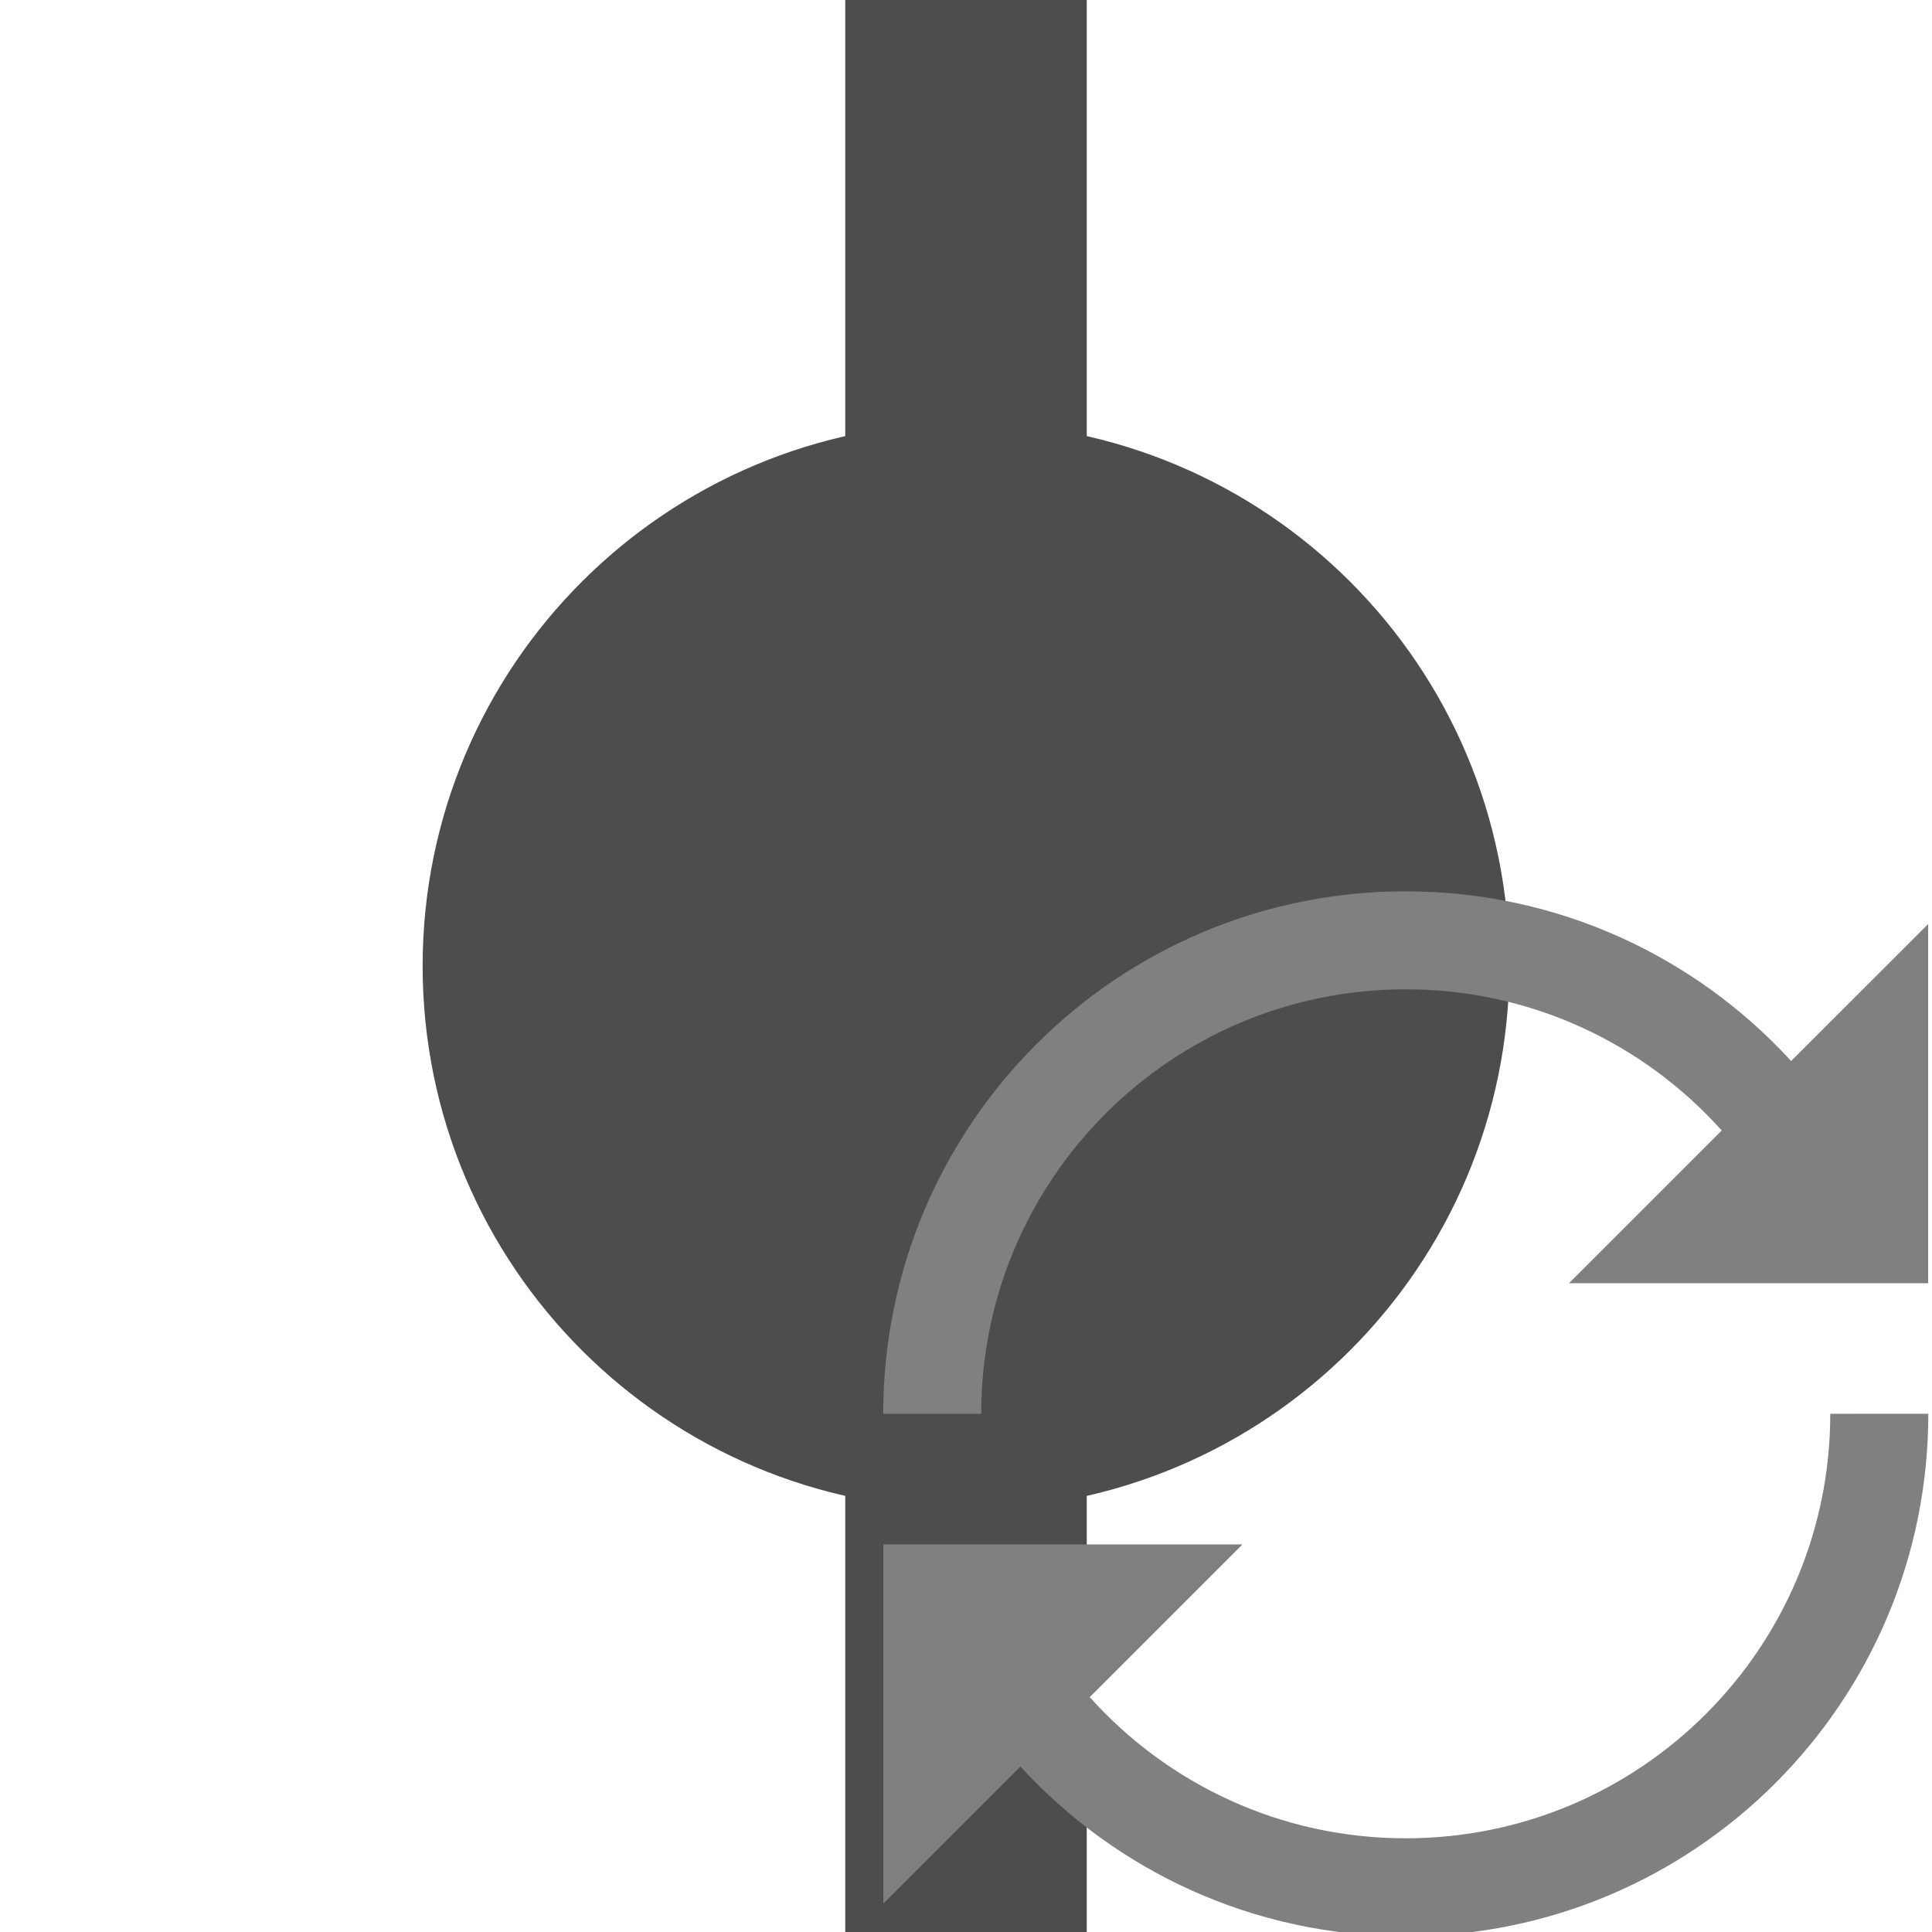
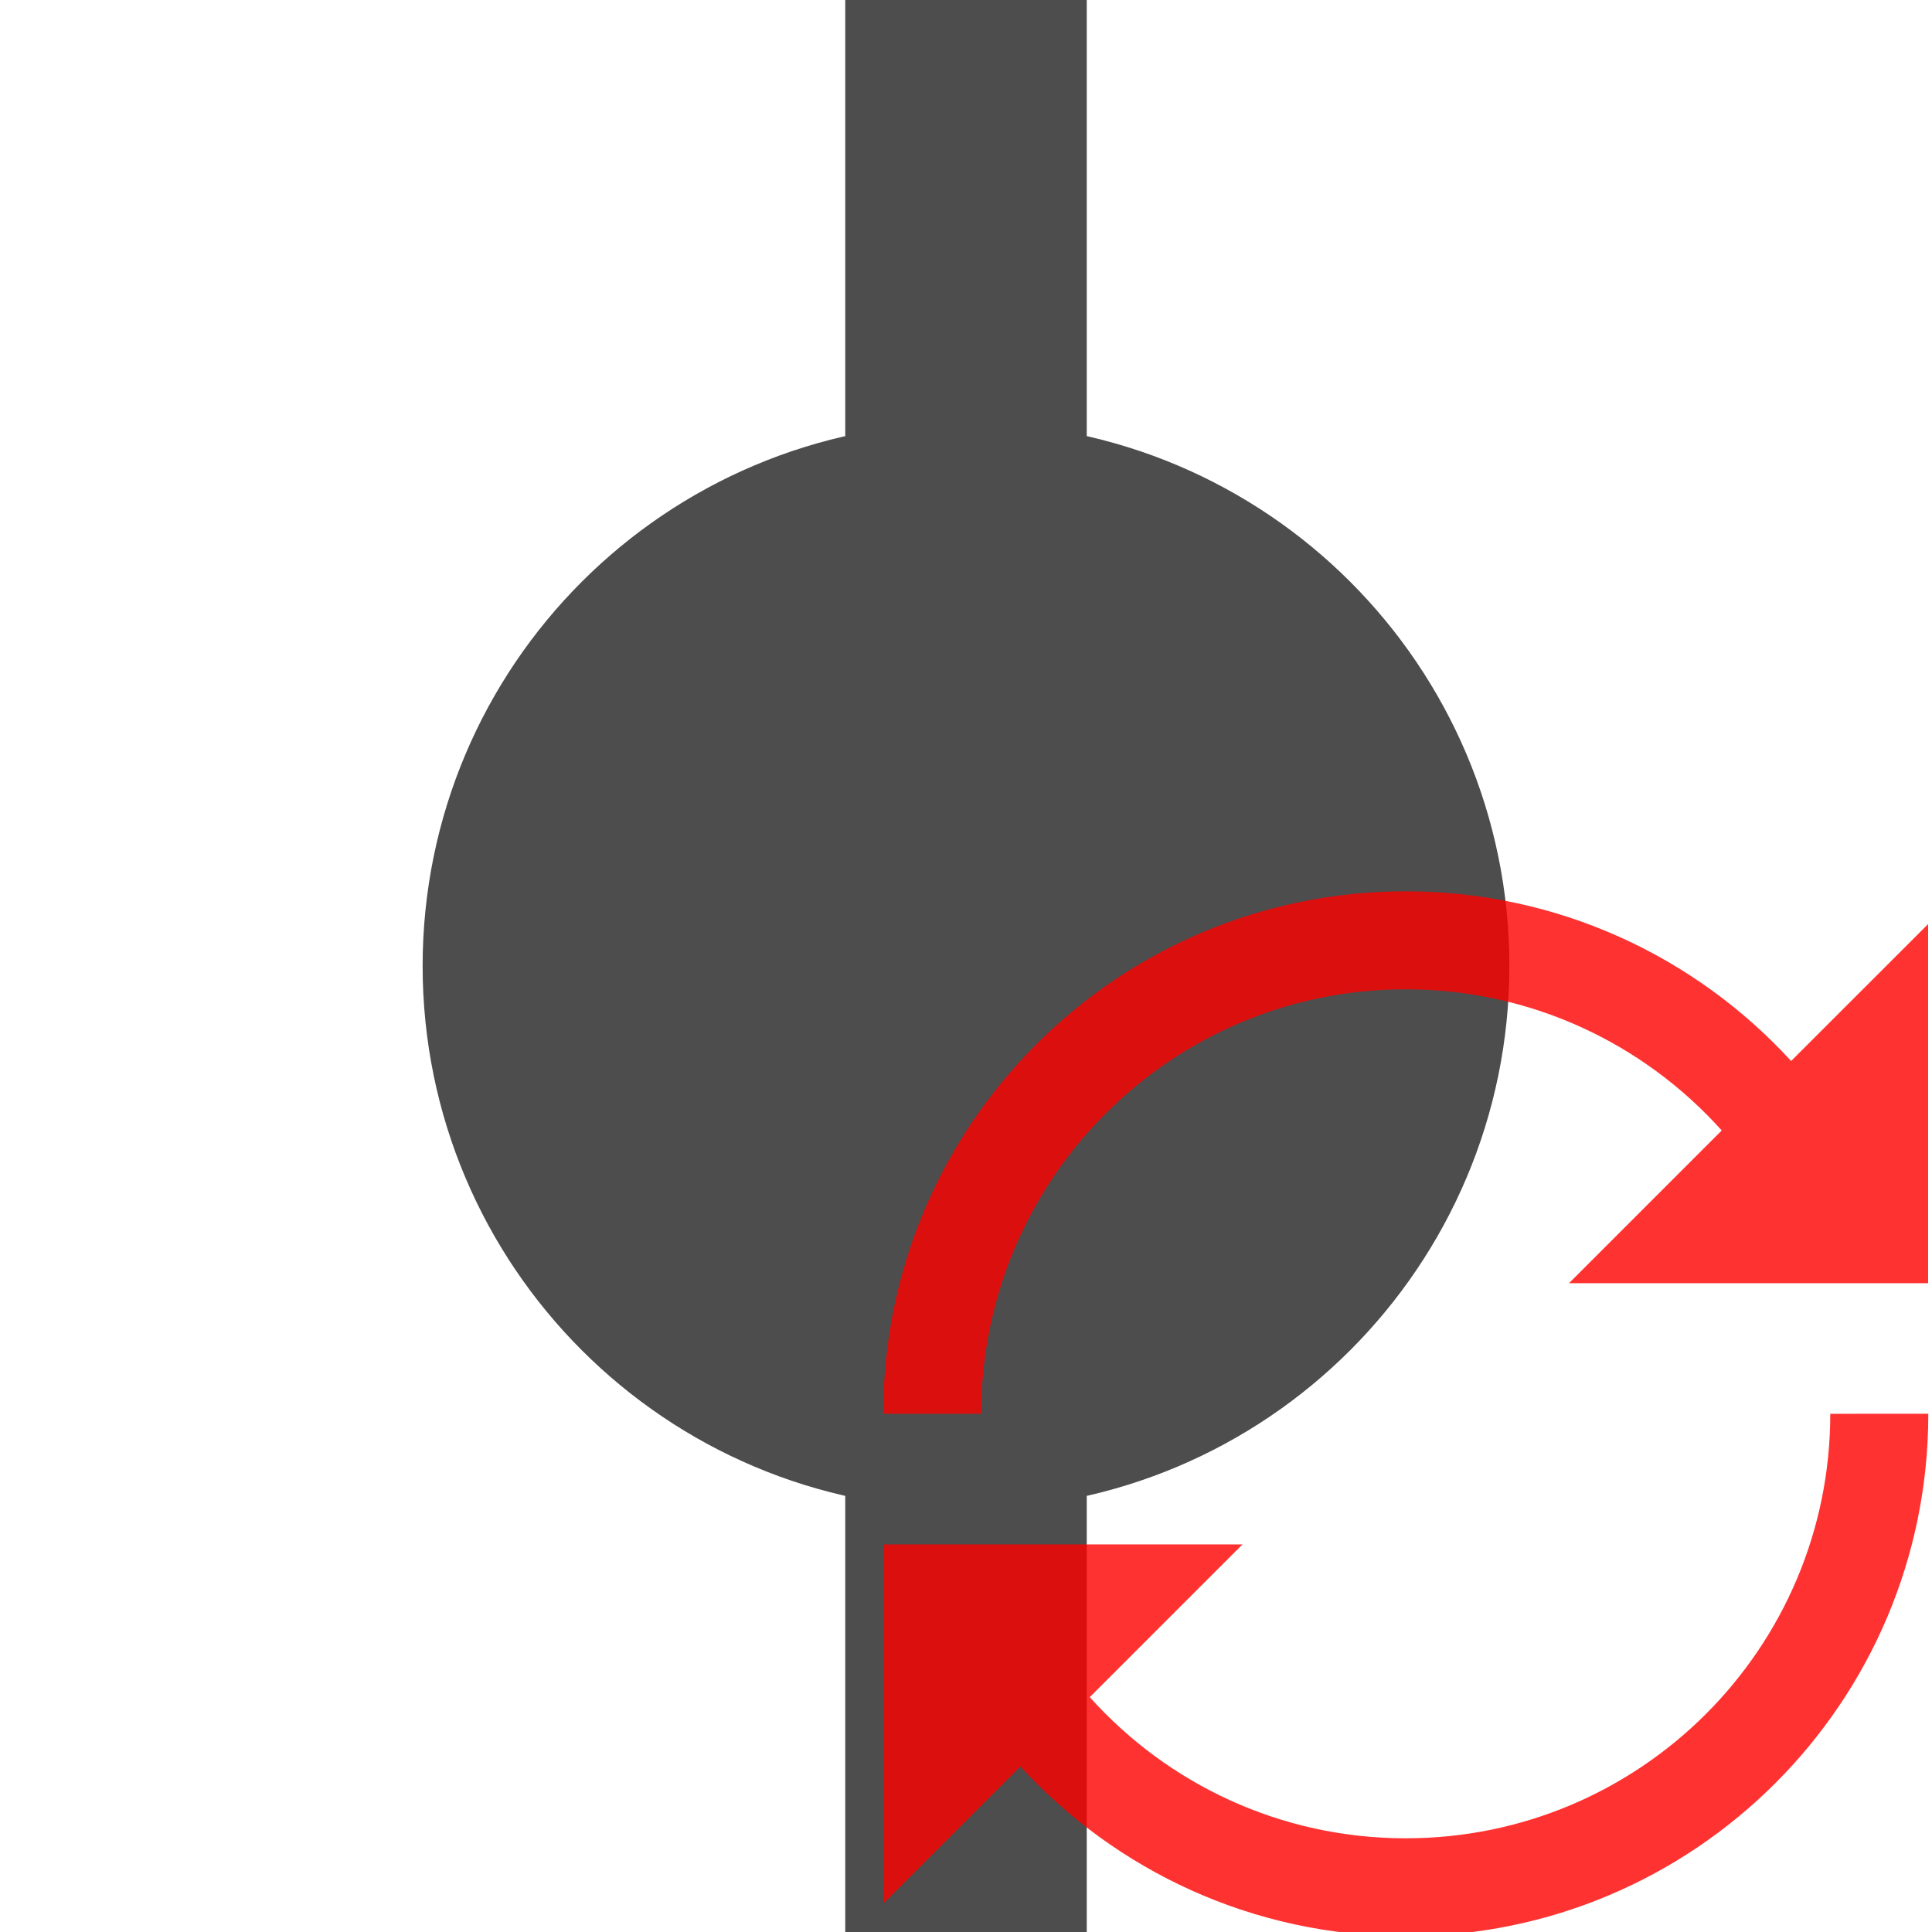
<svg xmlns="http://www.w3.org/2000/svg" width="32" height="32" viewBox="0 0 32 32" version="1.1" id="svg1">
  <defs id="defs1" />
  <g stroke-width="4" stroke-linecap="square" id="g1" style="stroke:#f0f0f0;stroke-opacity:1">
    <line x1="16" y1="2" x2="16" y2="30" id="line1" style="stroke:#4d4d4d;stroke-opacity:1;fill:#4d4d4d;fill-opacity:1" />
    <circle cx="16" cy="16" r="7" id="circle1" style="stroke:#4d4d4d;stroke-opacity:1;fill:#4d4d4d;fill-opacity:1" />
-     <path style="color:#4d4d4d;fill:#808080;fill-opacity:1;stroke:none;stroke-width:0.941" d="m 29.667,17.574 c -1.582,-1.727 -3.856,-2.811 -6.384,-2.811 -4.78,0 -8.654,3.874 -8.654,8.654 h 1.623 c 0,-3.883 3.148,-7.031 7.031,-7.031 2.079,0 3.947,0.903 5.234,2.338 l -2.53,2.53 h 5.949 v -5.949 l -2.271,2.27 z" class="ColorScheme-Text" id="path1" />
-     <path style="color:#4d4d4d;fill:#808080;fill-opacity:1;stroke:none;stroke-width:0.941" d="m 30.315,23.417 c 0,3.883 -3.148,7.031 -7.031,7.031 -2.079,0 -3.947,-0.903 -5.234,-2.338 l 2.53,-2.53 h -5.949 v 5.949 l 2.27,-2.27 c 1.582,1.727 3.856,2.811 6.384,2.811 4.78,0 8.654,-3.874 8.654,-8.654 z" class="ColorScheme-Text" id="path2" />
+     <path style="color:#4d4d4d;fill:#ff0000;fill-opacity:0.804;stroke:none;stroke-width:0.941" d="m 29.667,17.574 c -1.582,-1.727 -3.856,-2.811 -6.384,-2.811 -4.78,0 -8.654,3.874 -8.654,8.654 h 1.623 c 0,-3.883 3.148,-7.031 7.031,-7.031 2.079,0 3.947,0.903 5.234,2.338 l -2.53,2.53 h 5.949 v -5.949 l -2.271,2.27 z" class="ColorScheme-Text" id="path1" />
+     <path style="color:#4d4d4d;fill:#ff0000;fill-opacity:0.804;stroke:none;stroke-width:0.941" d="m 30.315,23.417 c 0,3.883 -3.148,7.031 -7.031,7.031 -2.079,0 -3.947,-0.903 -5.234,-2.338 l 2.53,-2.53 h -5.949 v 5.949 l 2.27,-2.27 c 1.582,1.727 3.856,2.811 6.384,2.811 4.78,0 8.654,-3.874 8.654,-8.654 z" class="ColorScheme-Text" id="path2" />
  </g>
</svg>
